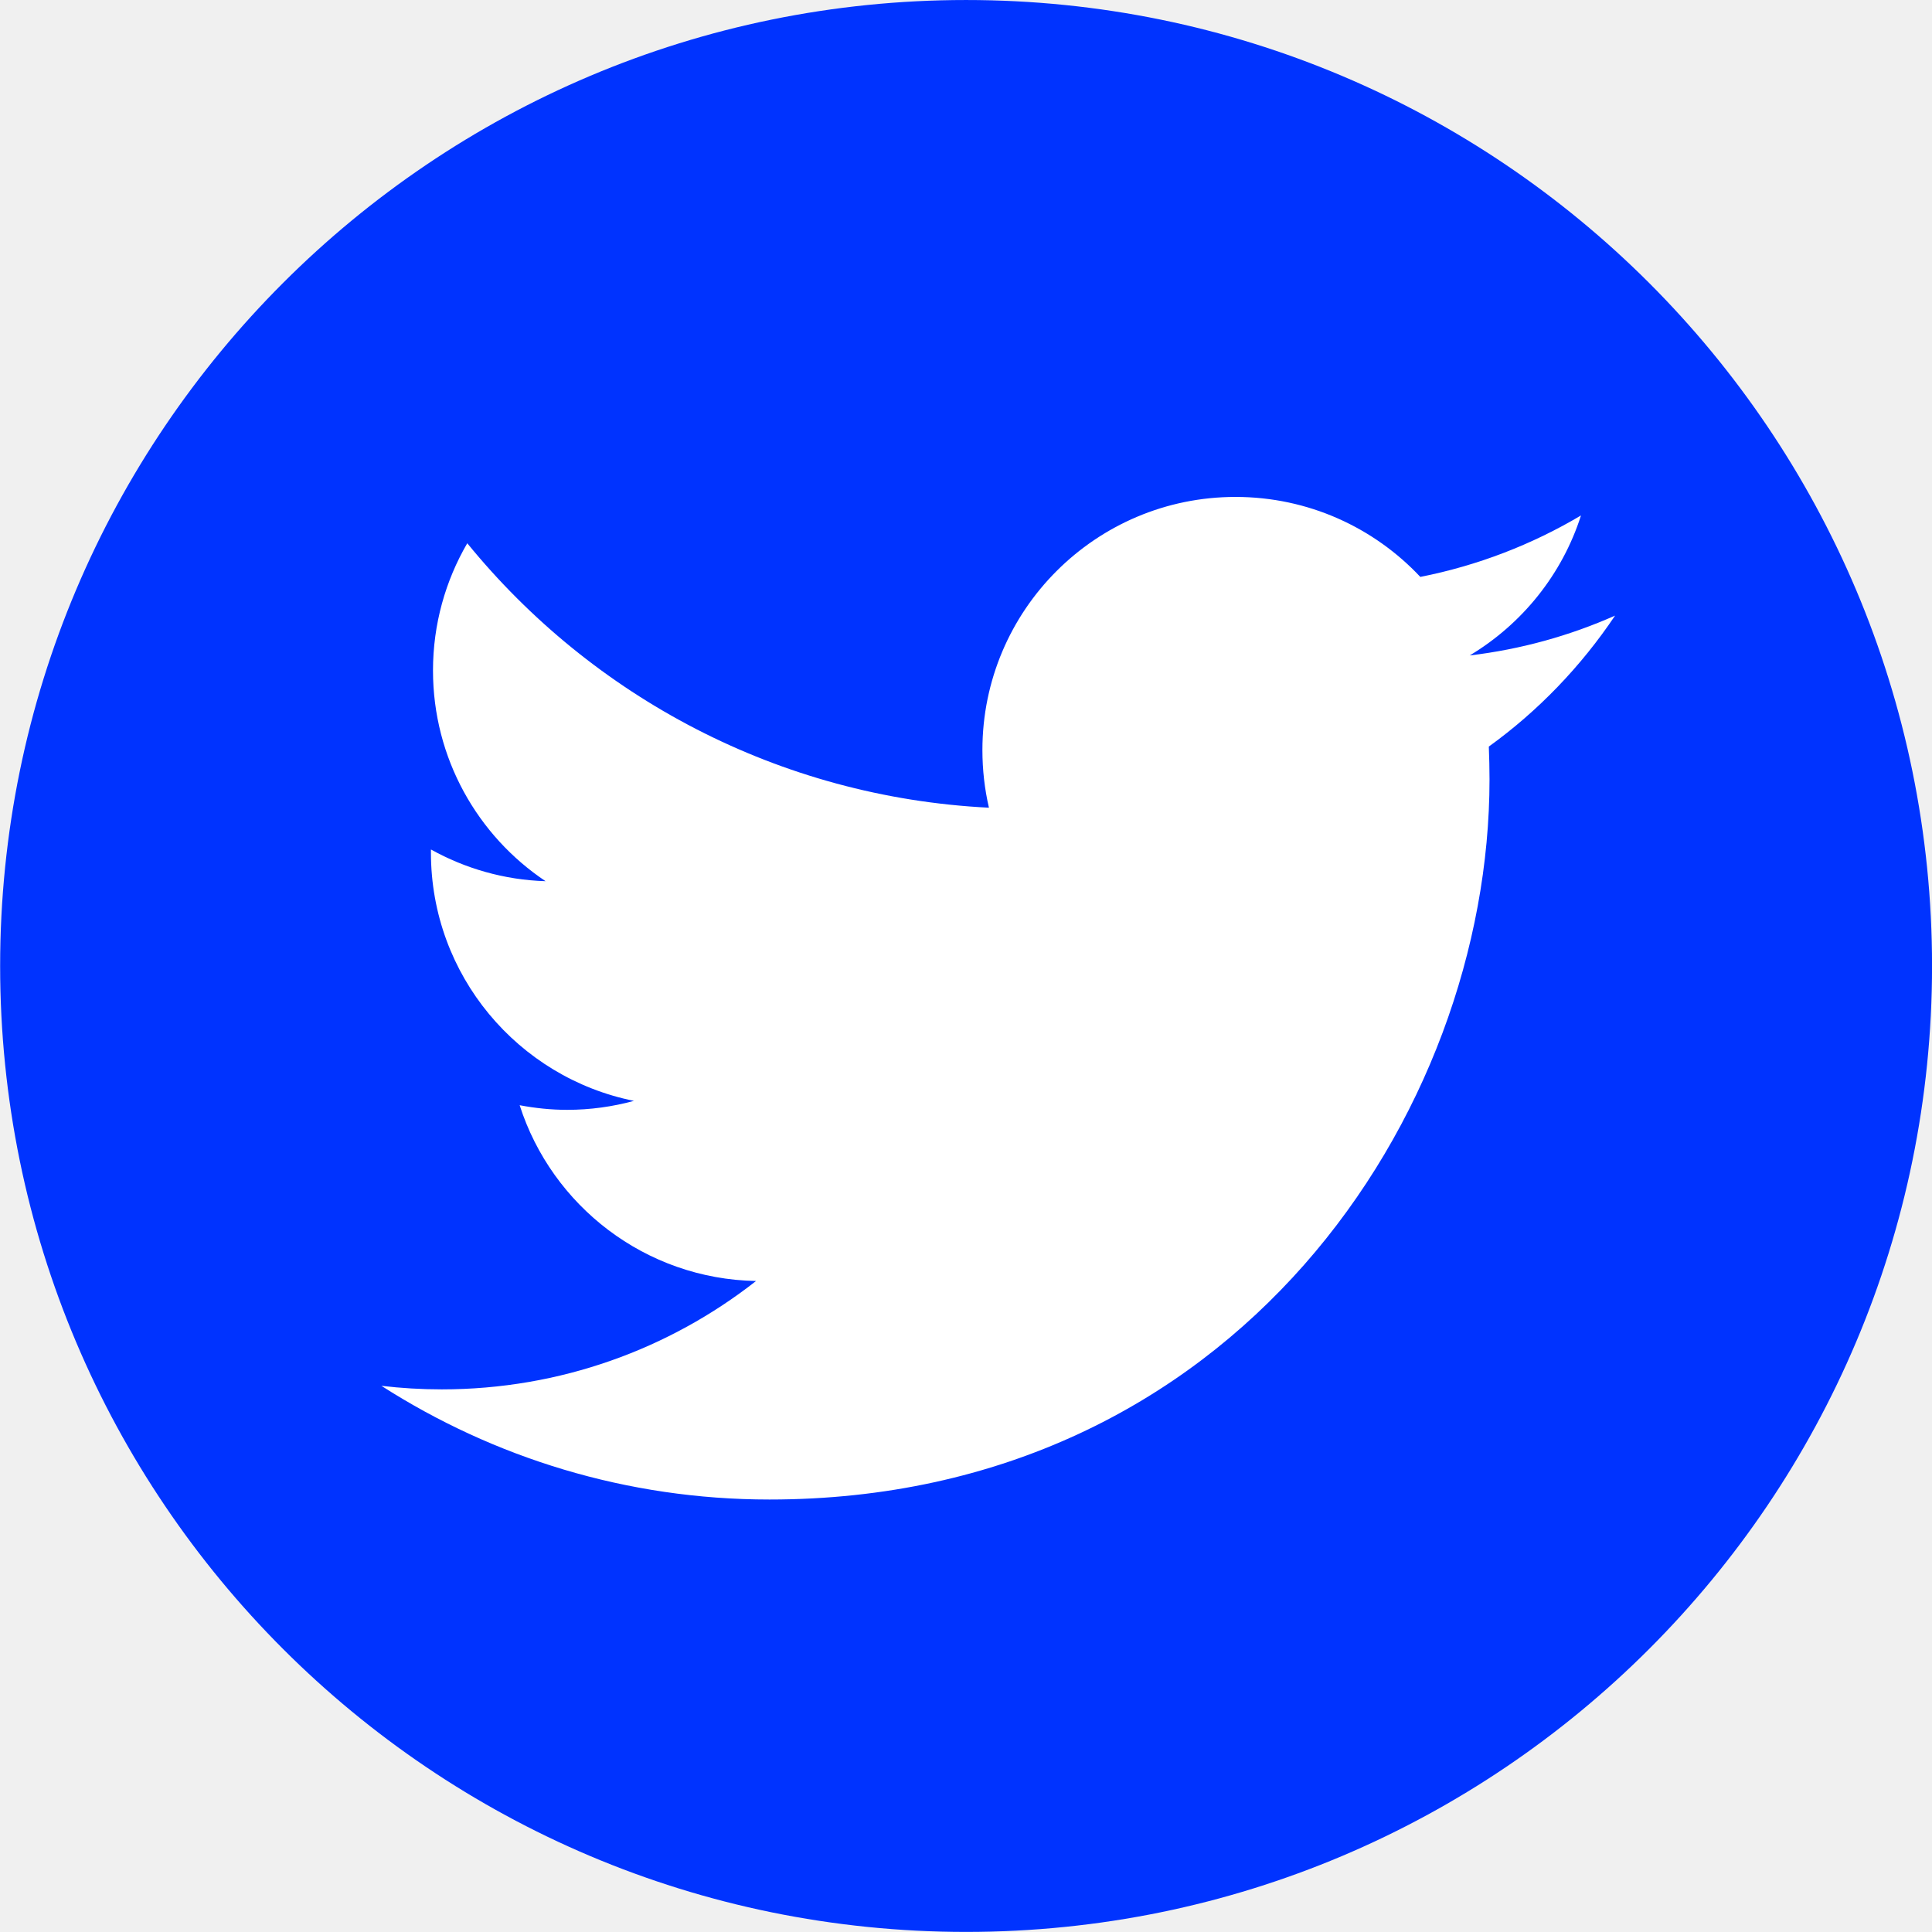
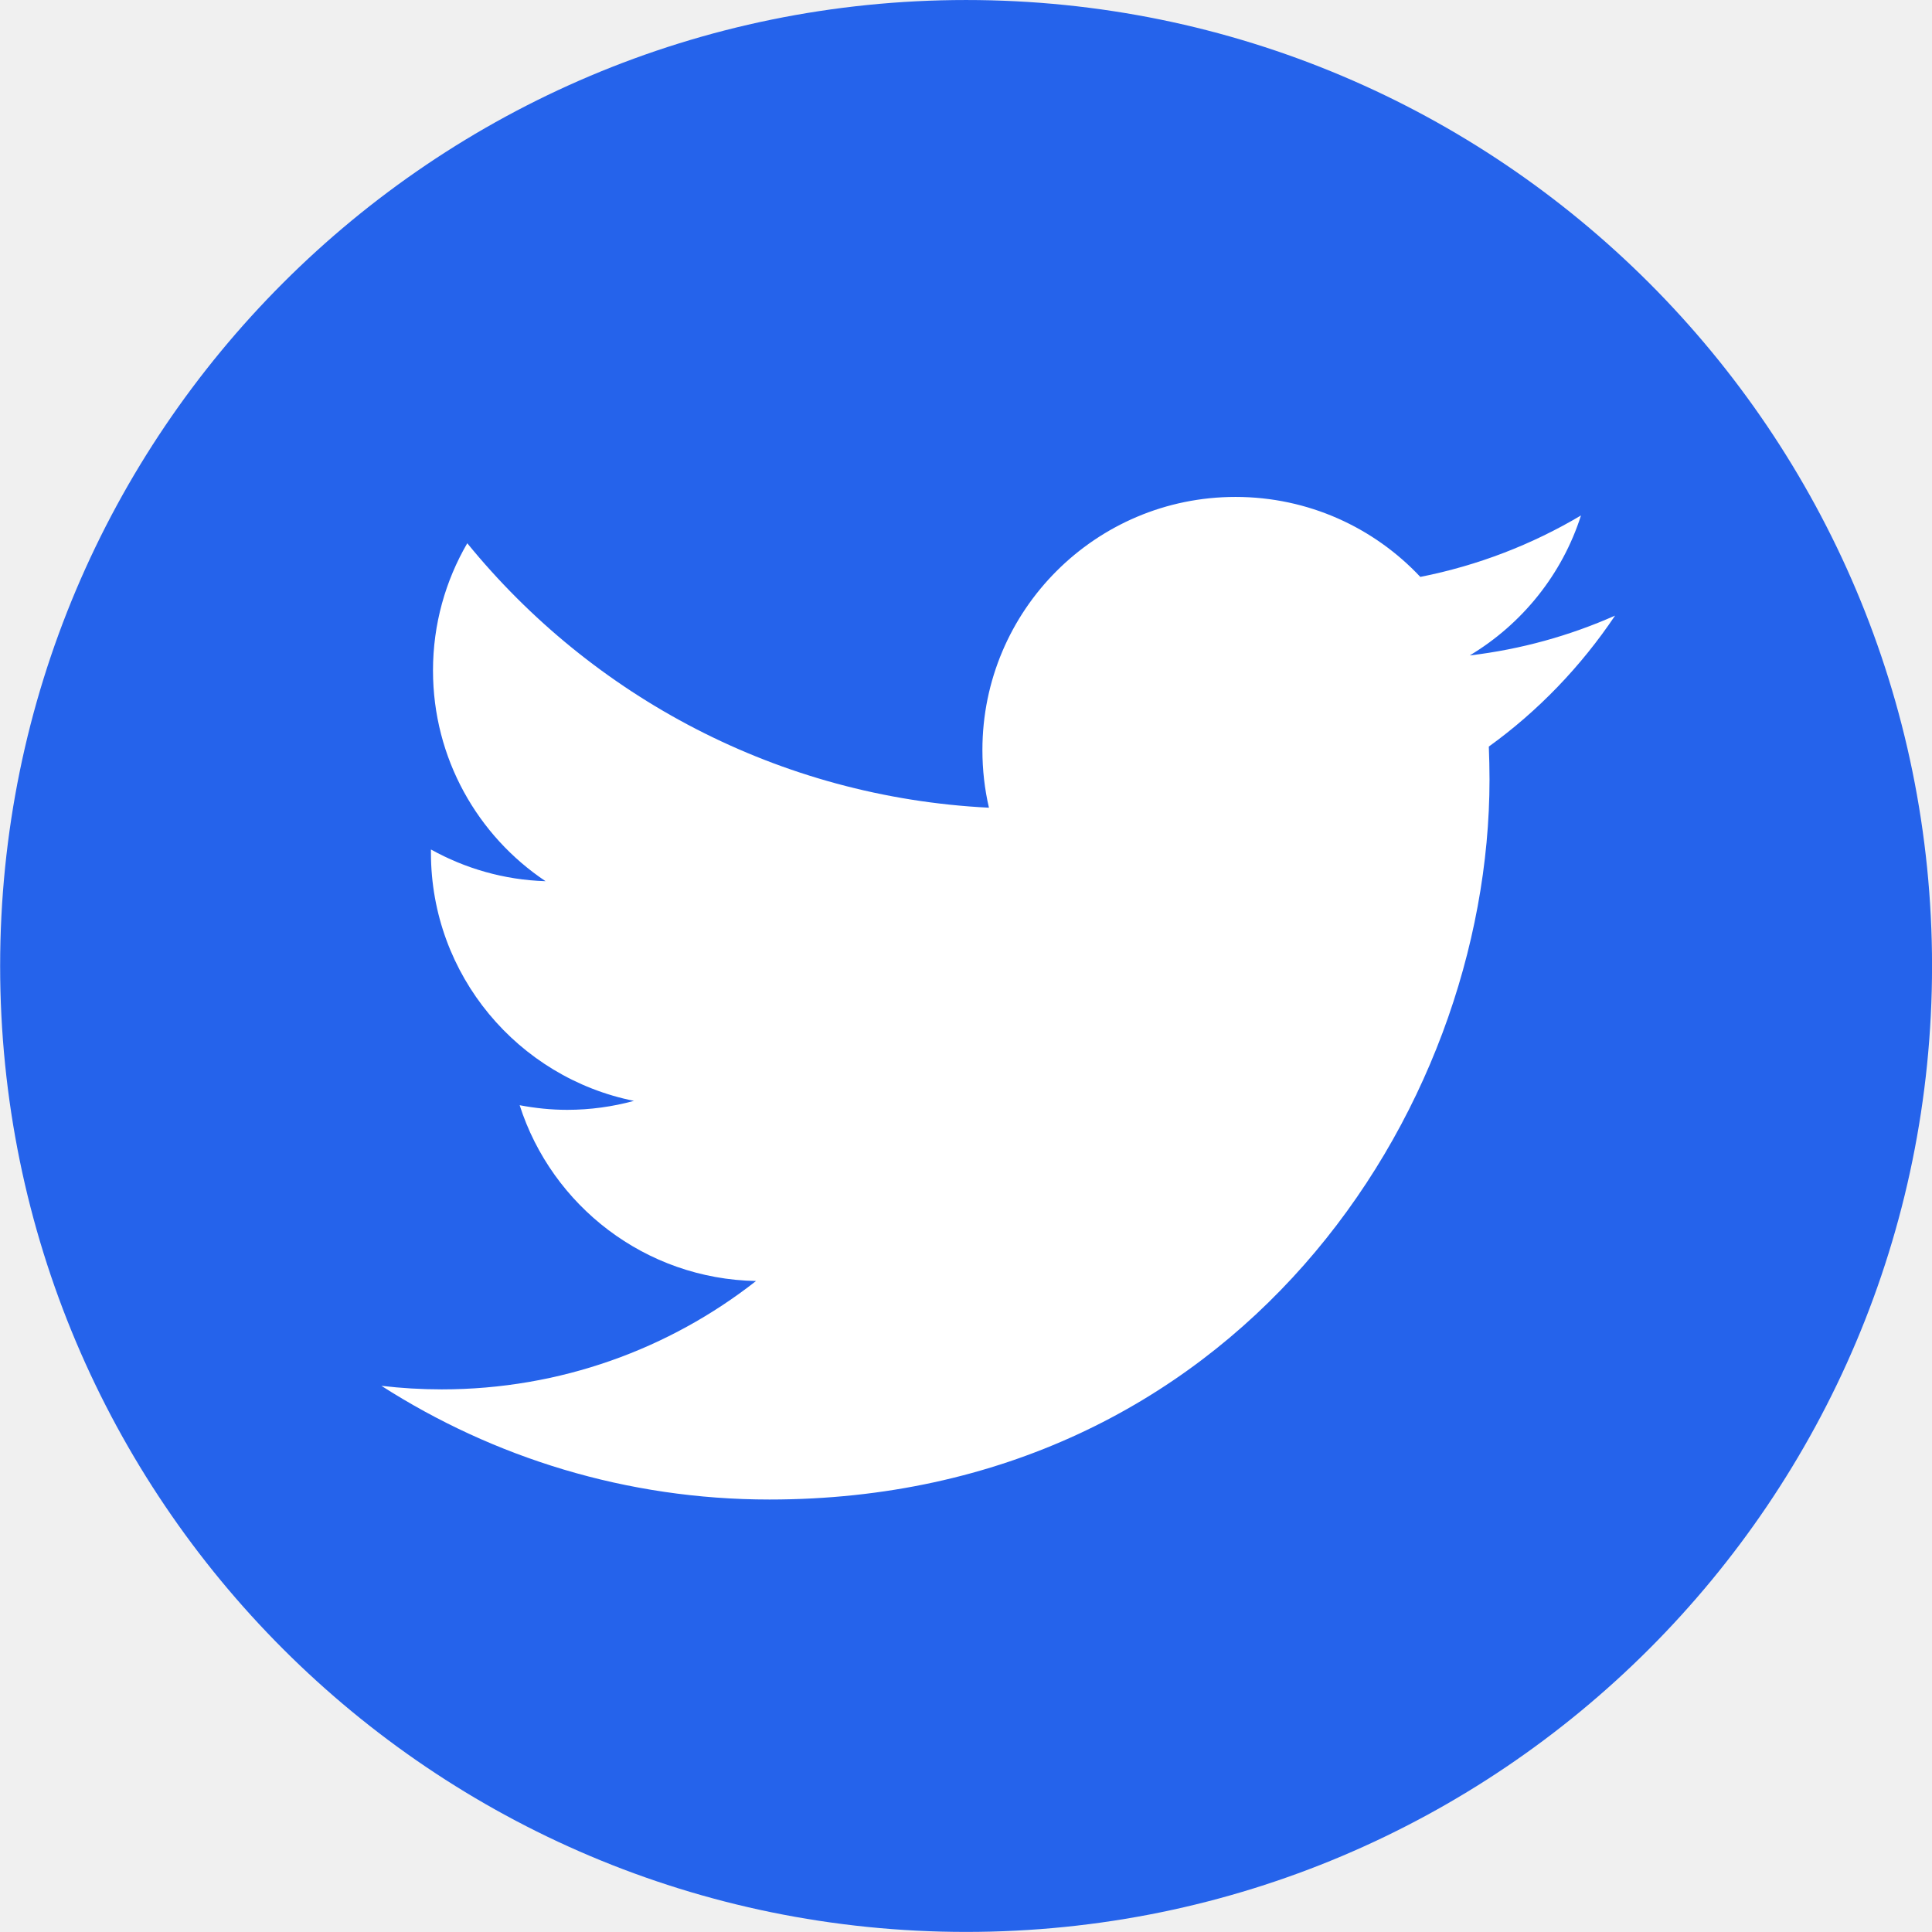
<svg xmlns="http://www.w3.org/2000/svg" width="48px" height="48px" viewBox="0 0 300 300" version="1.1" xml:space="preserve">
  <g transform="matrix(6.93316,0,0,-6.93316,-1167.89,1044.63)">
    <g transform="matrix(0.144234,0,0,-0.144234,168.451,150.671)">
-       <circle cx="150.007" cy="149.991" r="149.993" fill="rgb(0,51,255)" />
+       <circle cx="150.007" cy="149.991" r="149.993" fill="#2563EB" />
    </g>
    <g transform="matrix(1.04572,0,0,1.04572,204.622,113.1)">
      <path d="M0,22.744C-0.972,22.313 -2.017,22.021 -3.113,21.891C-1.994,22.562 -1.134,23.623 -0.73,24.889C-1.776,24.268 -2.936,23.817 -4.171,23.573C-5.161,24.628 -6.57,25.286 -8.129,25.286C-11.123,25.286 -13.55,22.858 -13.55,19.865C-13.55,19.439 -13.502,19.026 -13.41,18.63C-17.916,18.855 -21.909,21.013 -24.583,24.294C-25.049,23.492 -25.317,22.562 -25.317,21.568C-25.317,19.688 -24.36,18.027 -22.906,17.056C-23.794,17.083 -24.63,17.329 -25.361,17.735L-25.361,17.666C-25.361,15.04 -23.492,12.849 -21.013,12.351C-21.468,12.227 -21.948,12.159 -22.441,12.159C-22.79,12.159 -23.13,12.195 -23.461,12.258C-22.771,10.104 -20.77,8.537 -18.398,8.493C-20.252,7.039 -22.589,6.172 -25.13,6.172C-25.567,6.172 -25.998,6.198 -26.422,6.248C-24.024,4.712 -21.174,3.813 -18.111,3.813C-8.141,3.813 -2.689,12.072 -2.689,19.237C-2.689,19.471 -2.695,19.704 -2.704,19.939C-1.646,20.702 -0.729,21.657 0,22.744" fill="#fff" />
    </g>
  </g>
</svg>
